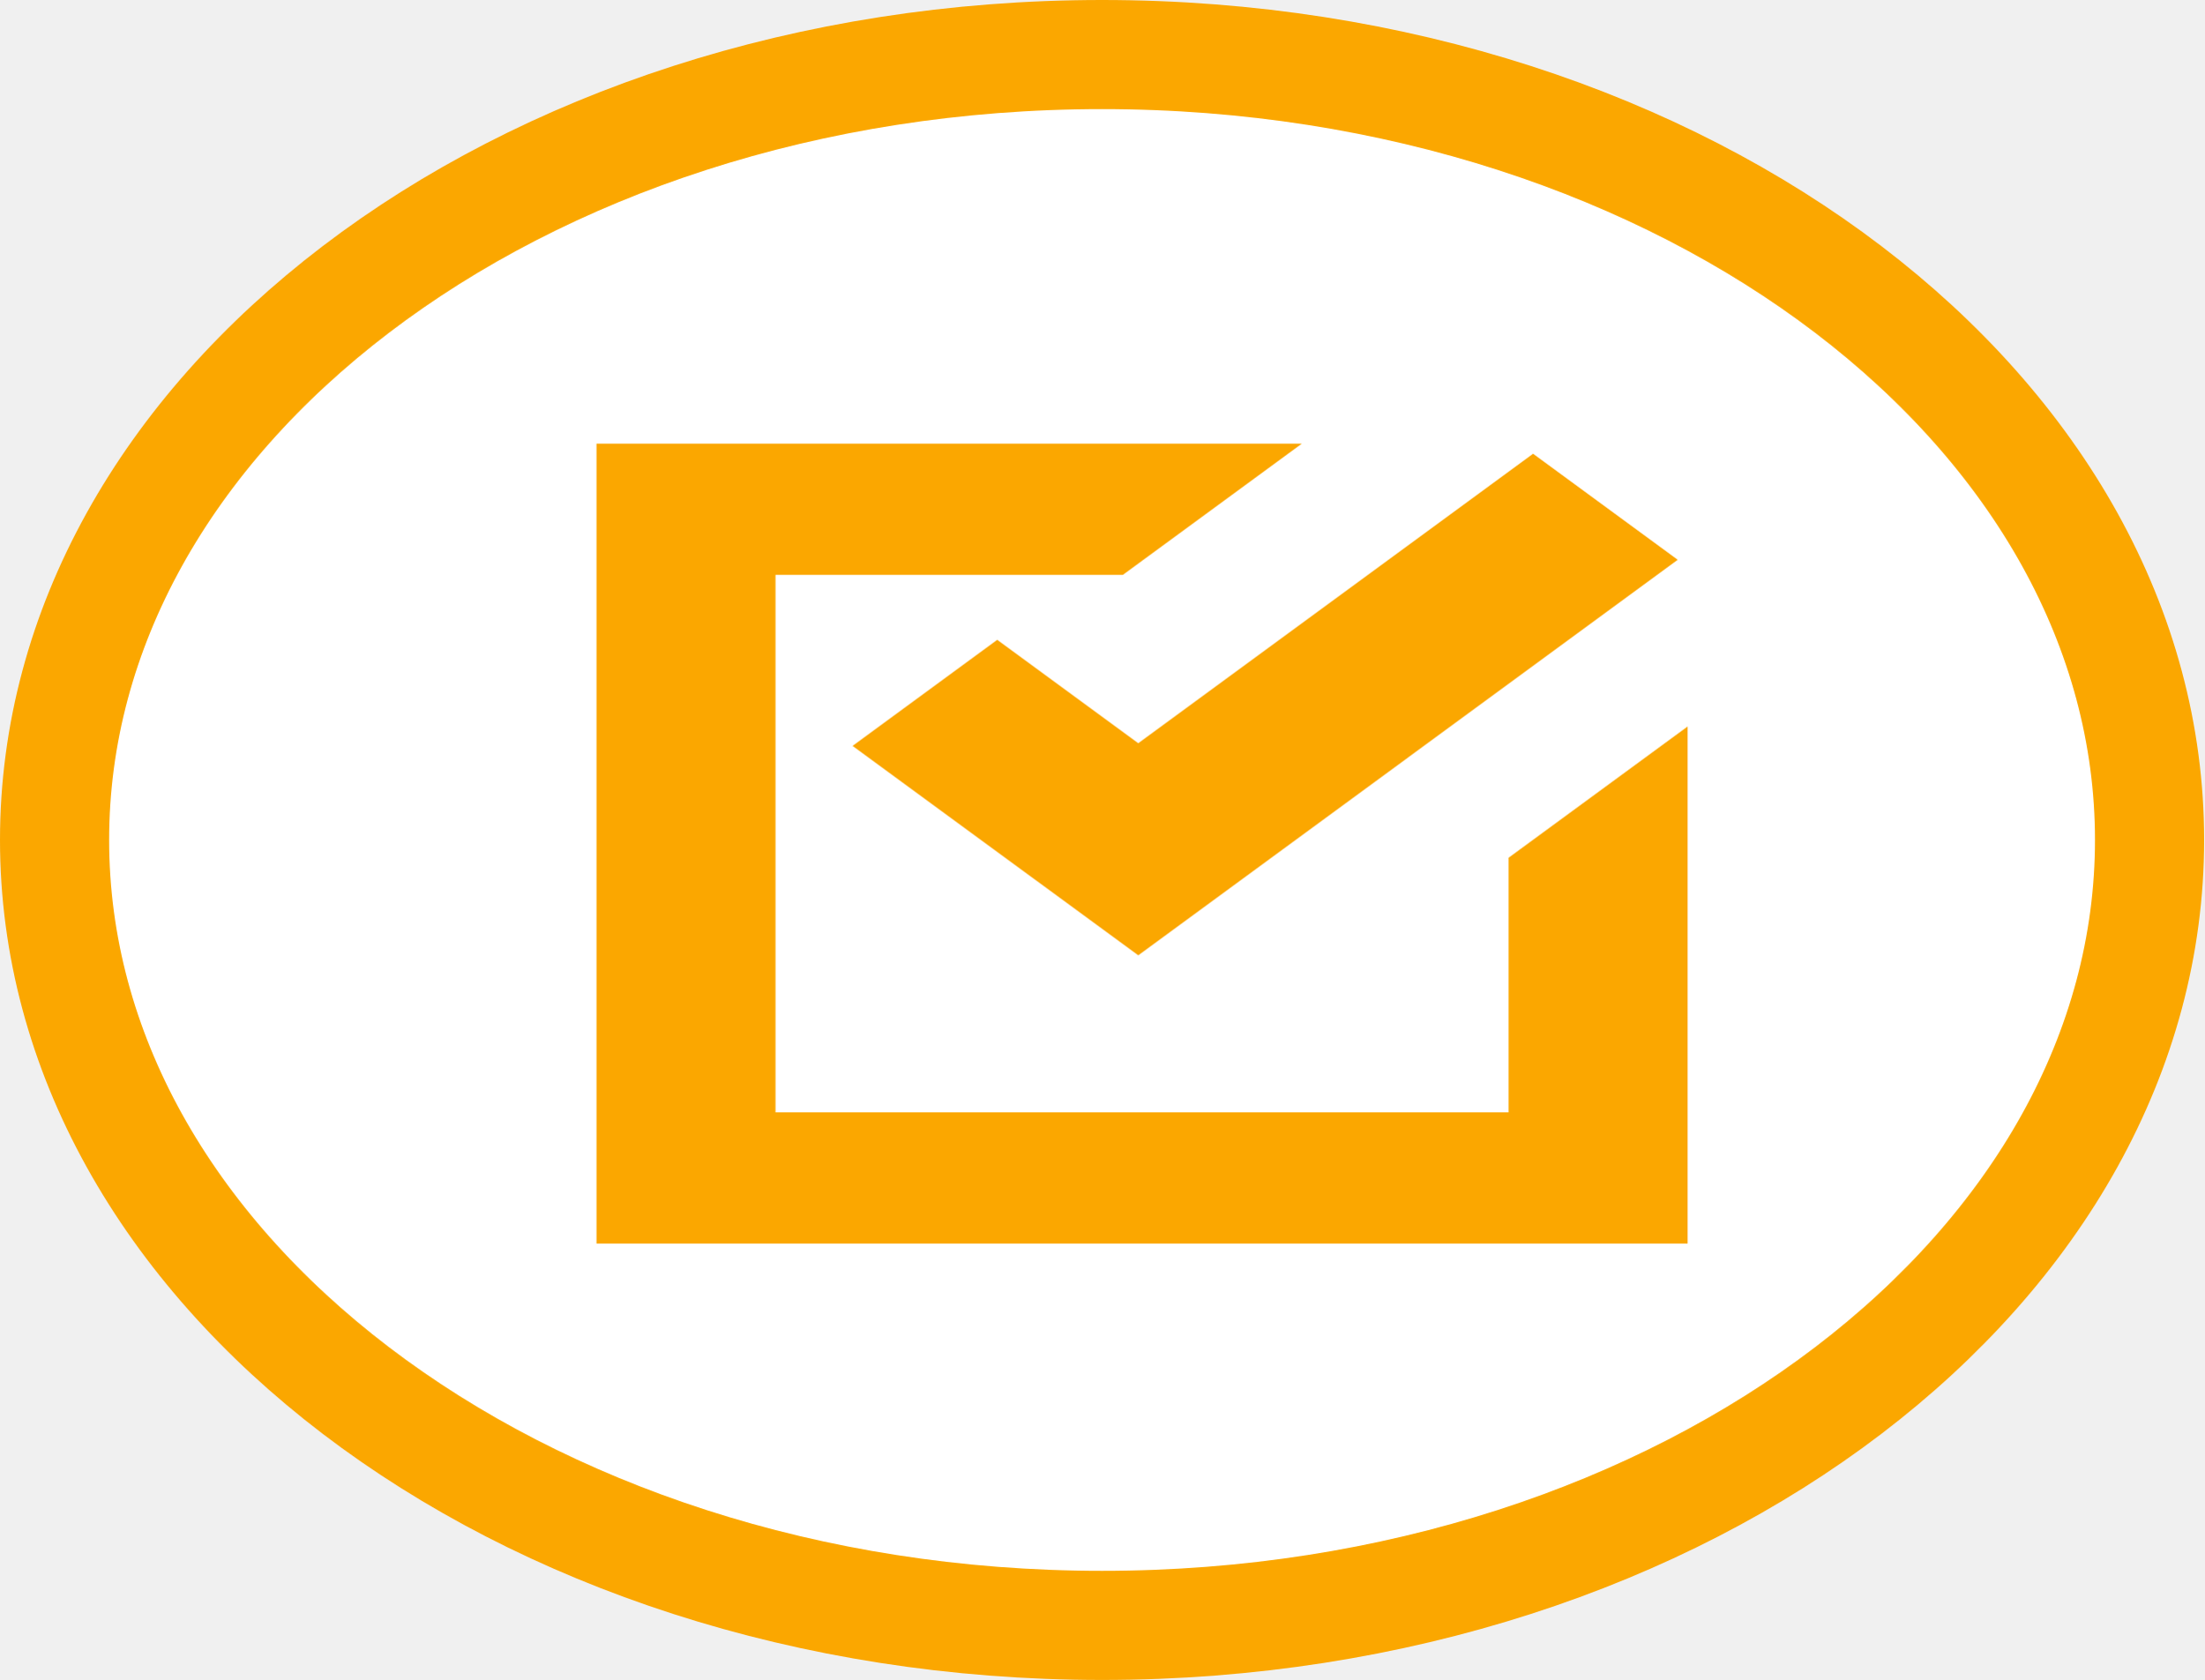
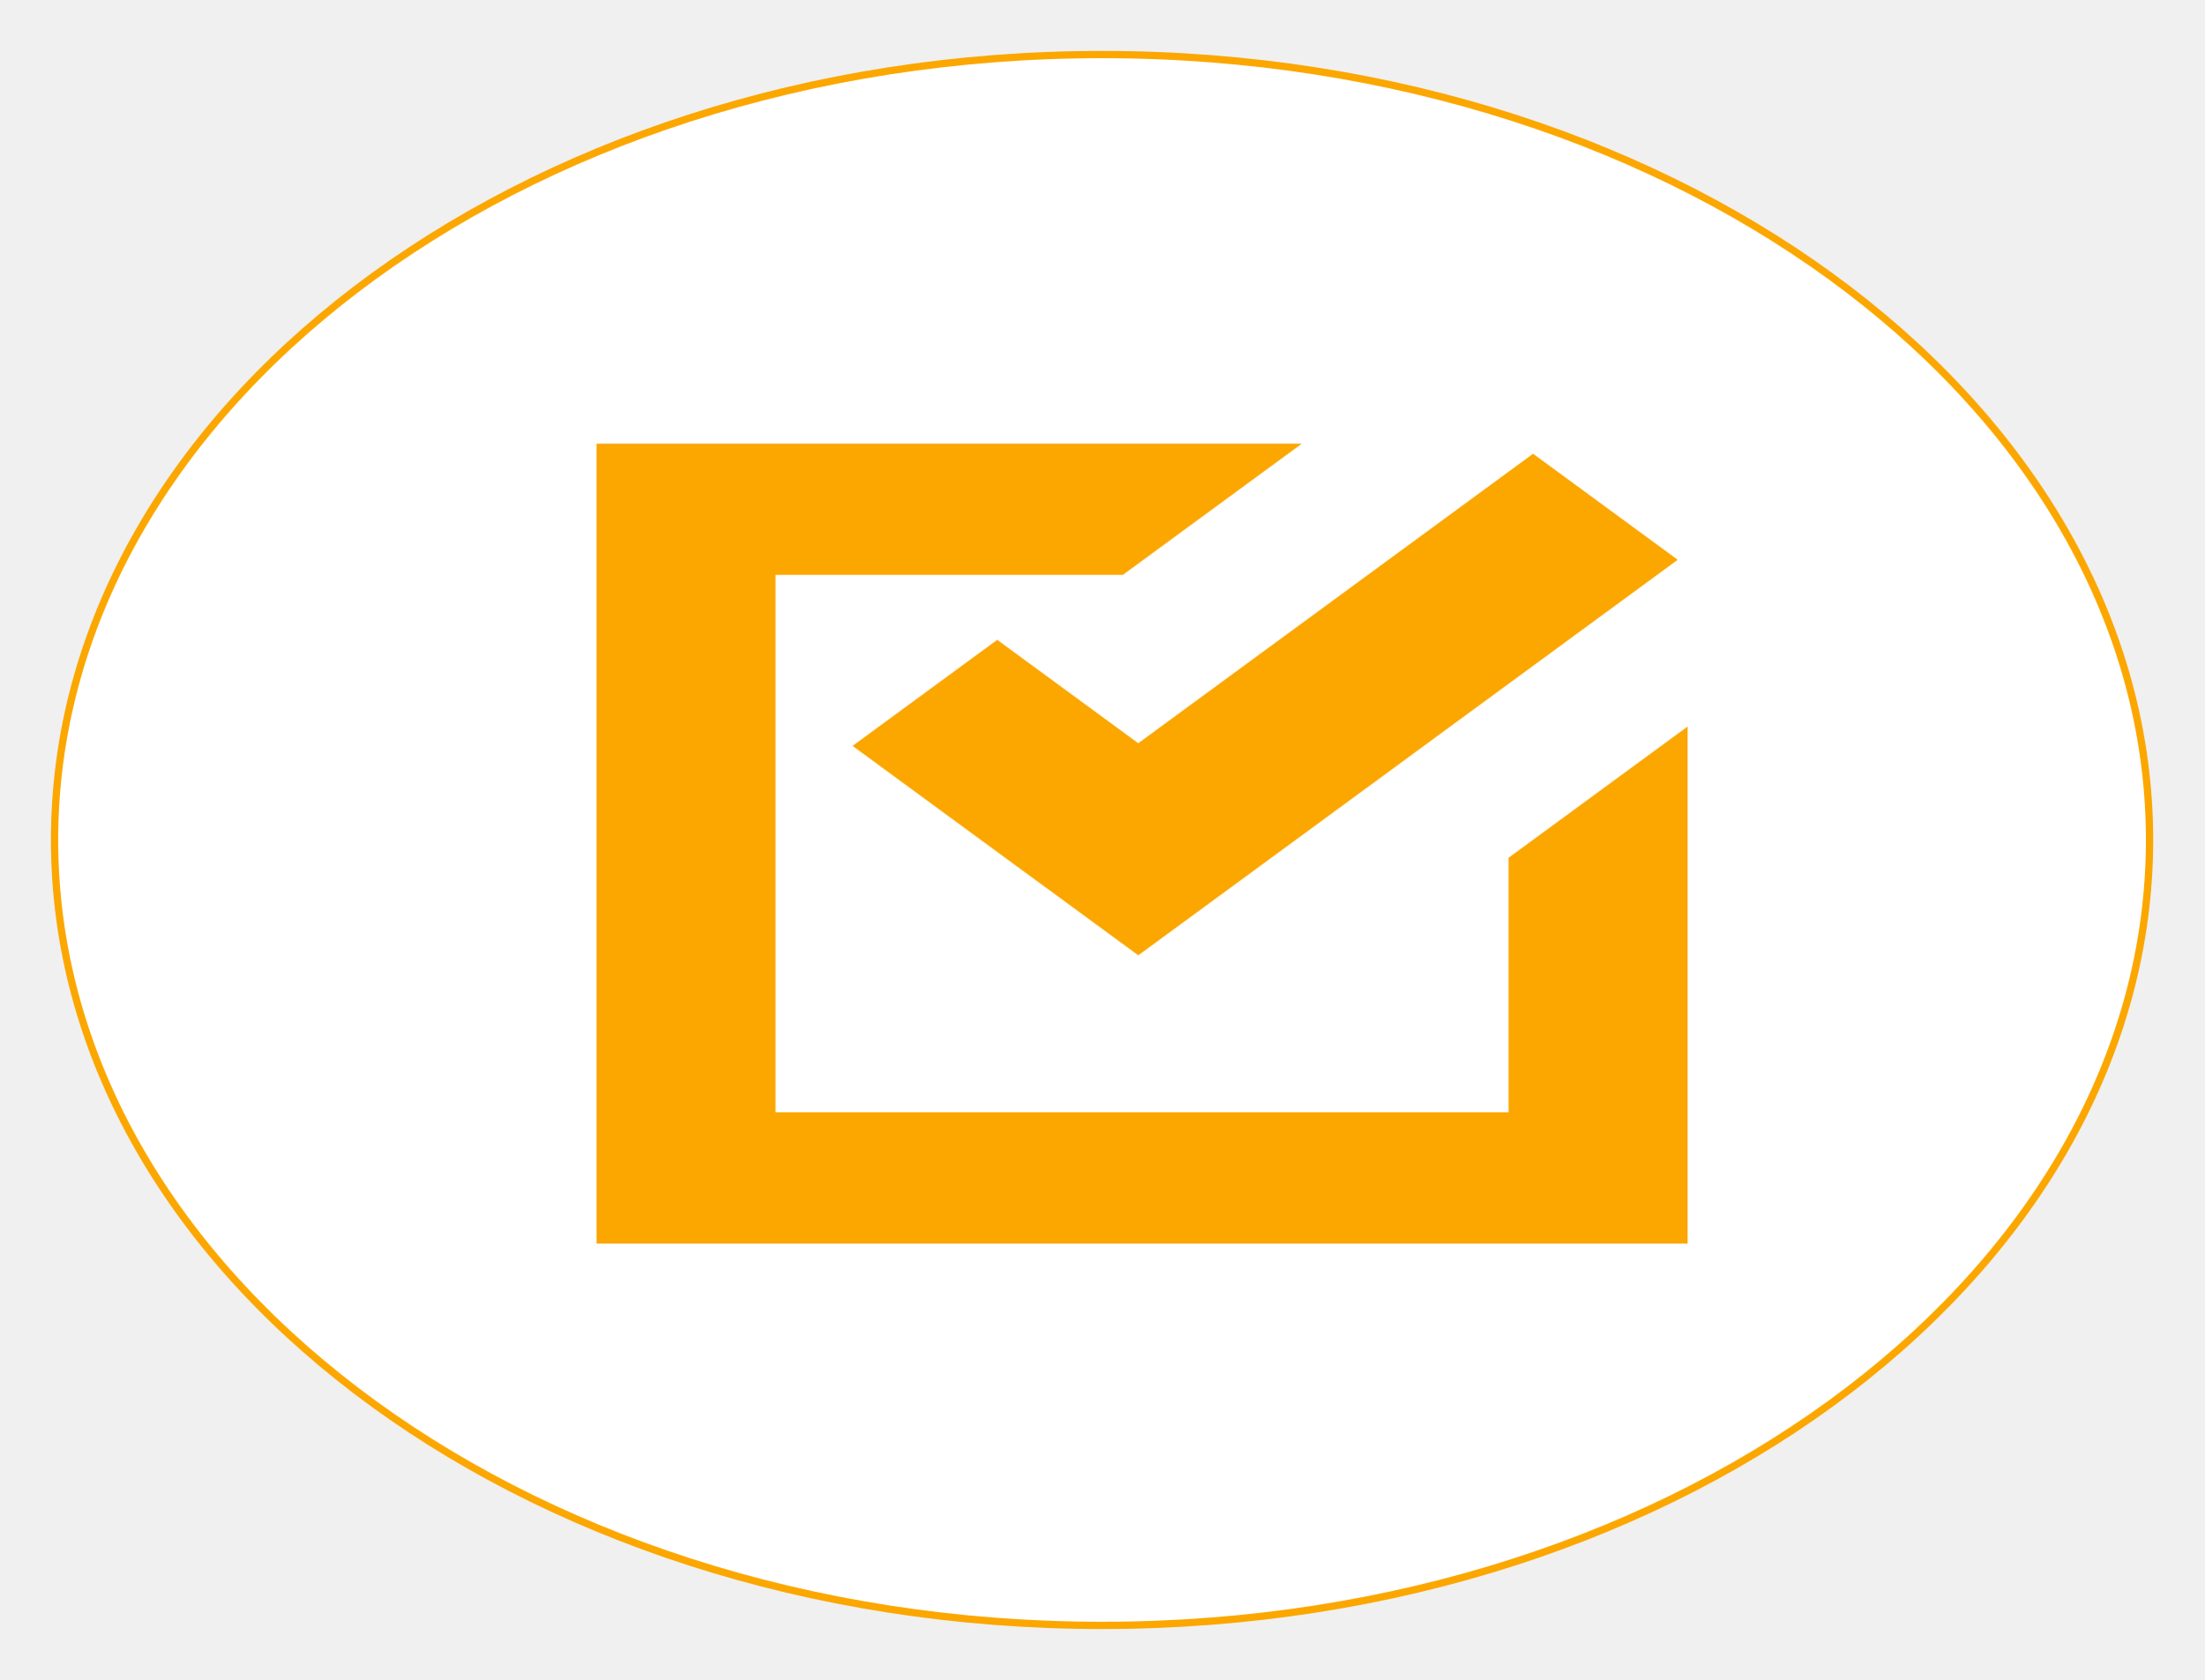
<svg xmlns="http://www.w3.org/2000/svg" width="303" height="231" viewBox="0 0 303 231" fill="none">
-   <path d="M295.5 115.5C295.5 144.557 280.07 171.392 254.08 191.206C228.083 211.025 191.841 223.5 151.5 223.5C111.159 223.5 74.917 211.025 48.92 191.206C22.93 171.392 7.5 144.557 7.5 115.5C7.5 86.443 22.93 59.608 48.92 39.794C74.917 19.974 111.159 7.5 151.5 7.5C191.841 7.5 228.083 19.974 254.08 39.794C280.07 59.608 295.5 86.443 295.5 115.5Z" fill="white" stroke="#FBA700" stroke-width="15" />
-   <g clip-path="url(#clip0_2311_144)">
+   <path d="M295.5 115.5C295.5 144.557 280.07 171.392 254.08 191.206C228.083 211.025 191.841 223.5 151.5 223.5C111.159 223.5 74.917 211.025 48.92 191.206C22.93 171.392 7.5 144.557 7.5 115.5C7.5 86.443 22.93 59.608 48.92 39.794C74.917 19.974 111.159 7.5 151.5 7.5C191.841 7.5 228.083 19.974 254.08 39.794C280.07 59.608 295.5 86.443 295.5 115.5Z" fill="white" stroke="#FBA700" strokeWidth="15" />
+   <g clipPath="url(#clip0_2311_144)">
    <path d="M82 61V171H232V99.893L207.391 117.94V152.953H106.609V79.047H154.354L178.964 61H82ZM210.751 62.39L156.479 102.196L137.088 87.976L117.202 102.565L156.478 131.361L176.363 116.778L230.635 76.972L210.75 62.389L210.751 62.39Z" fill="#FBA700" />
  </g>
  <defs>
    <clipPath id="clip0_2311_144">
      <rect width="150" height="110" fill="white" transform="translate(82 61)" />
    </clipPath>
  </defs>
</svg>
